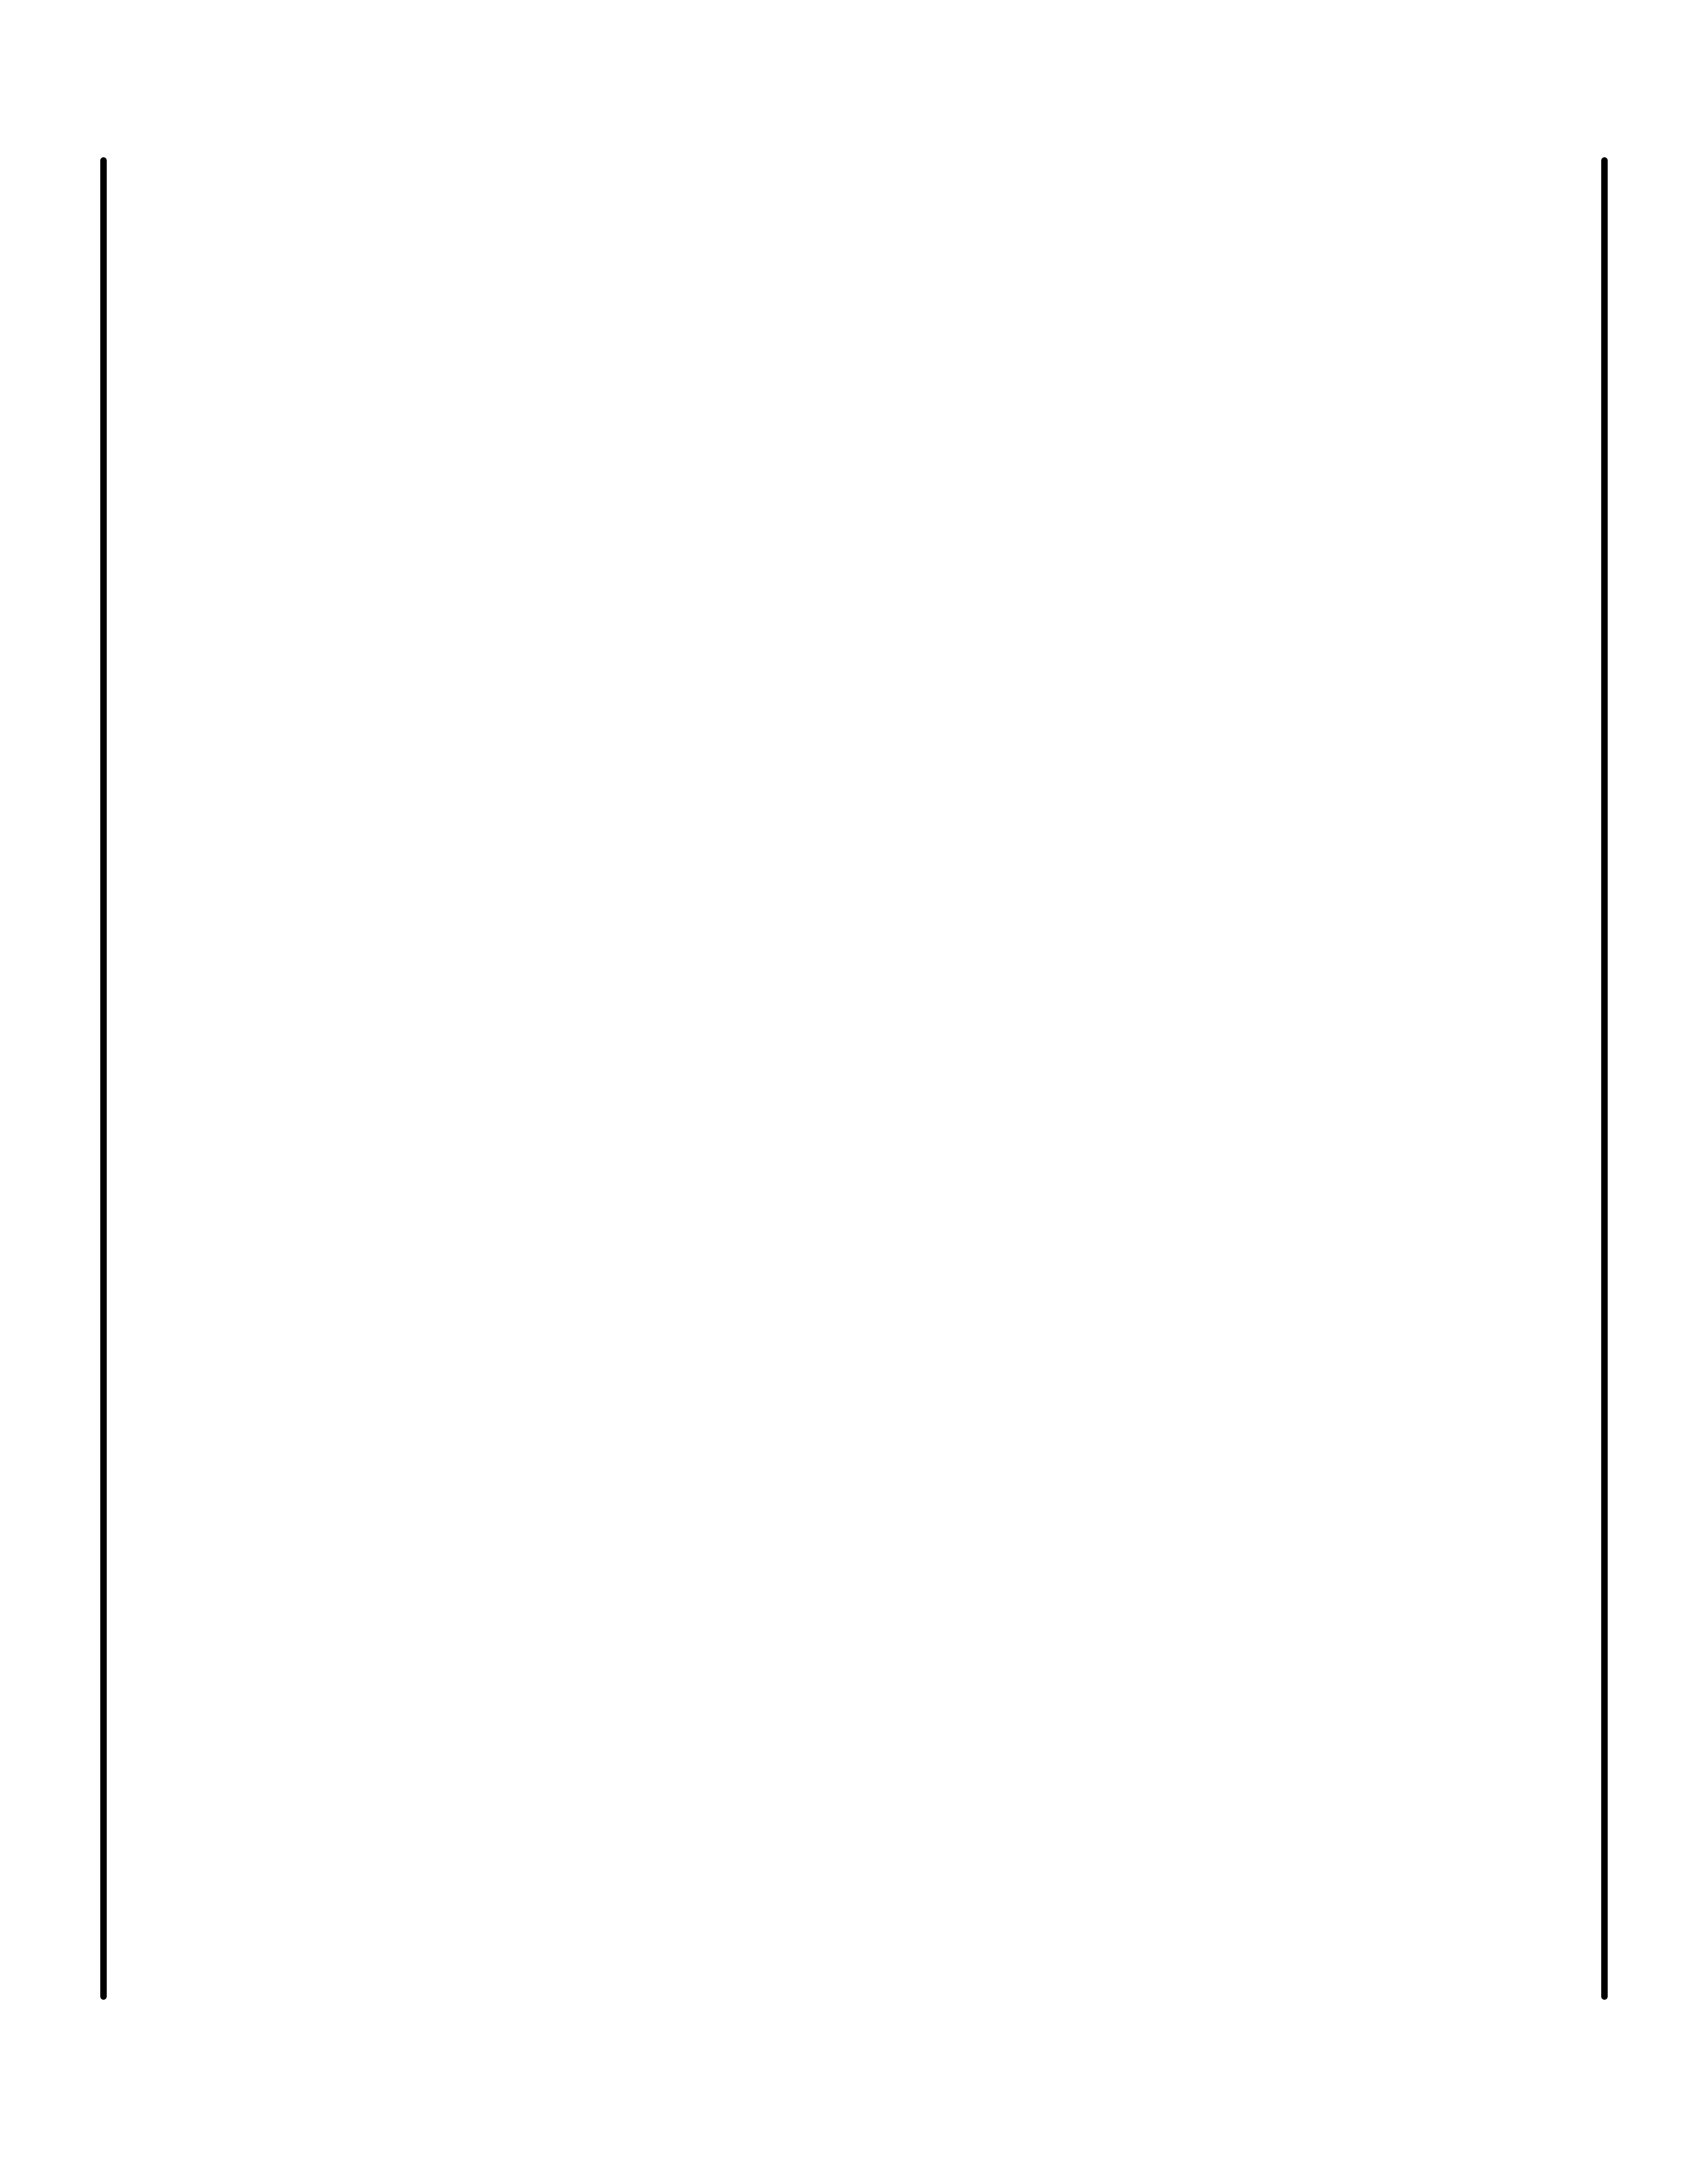
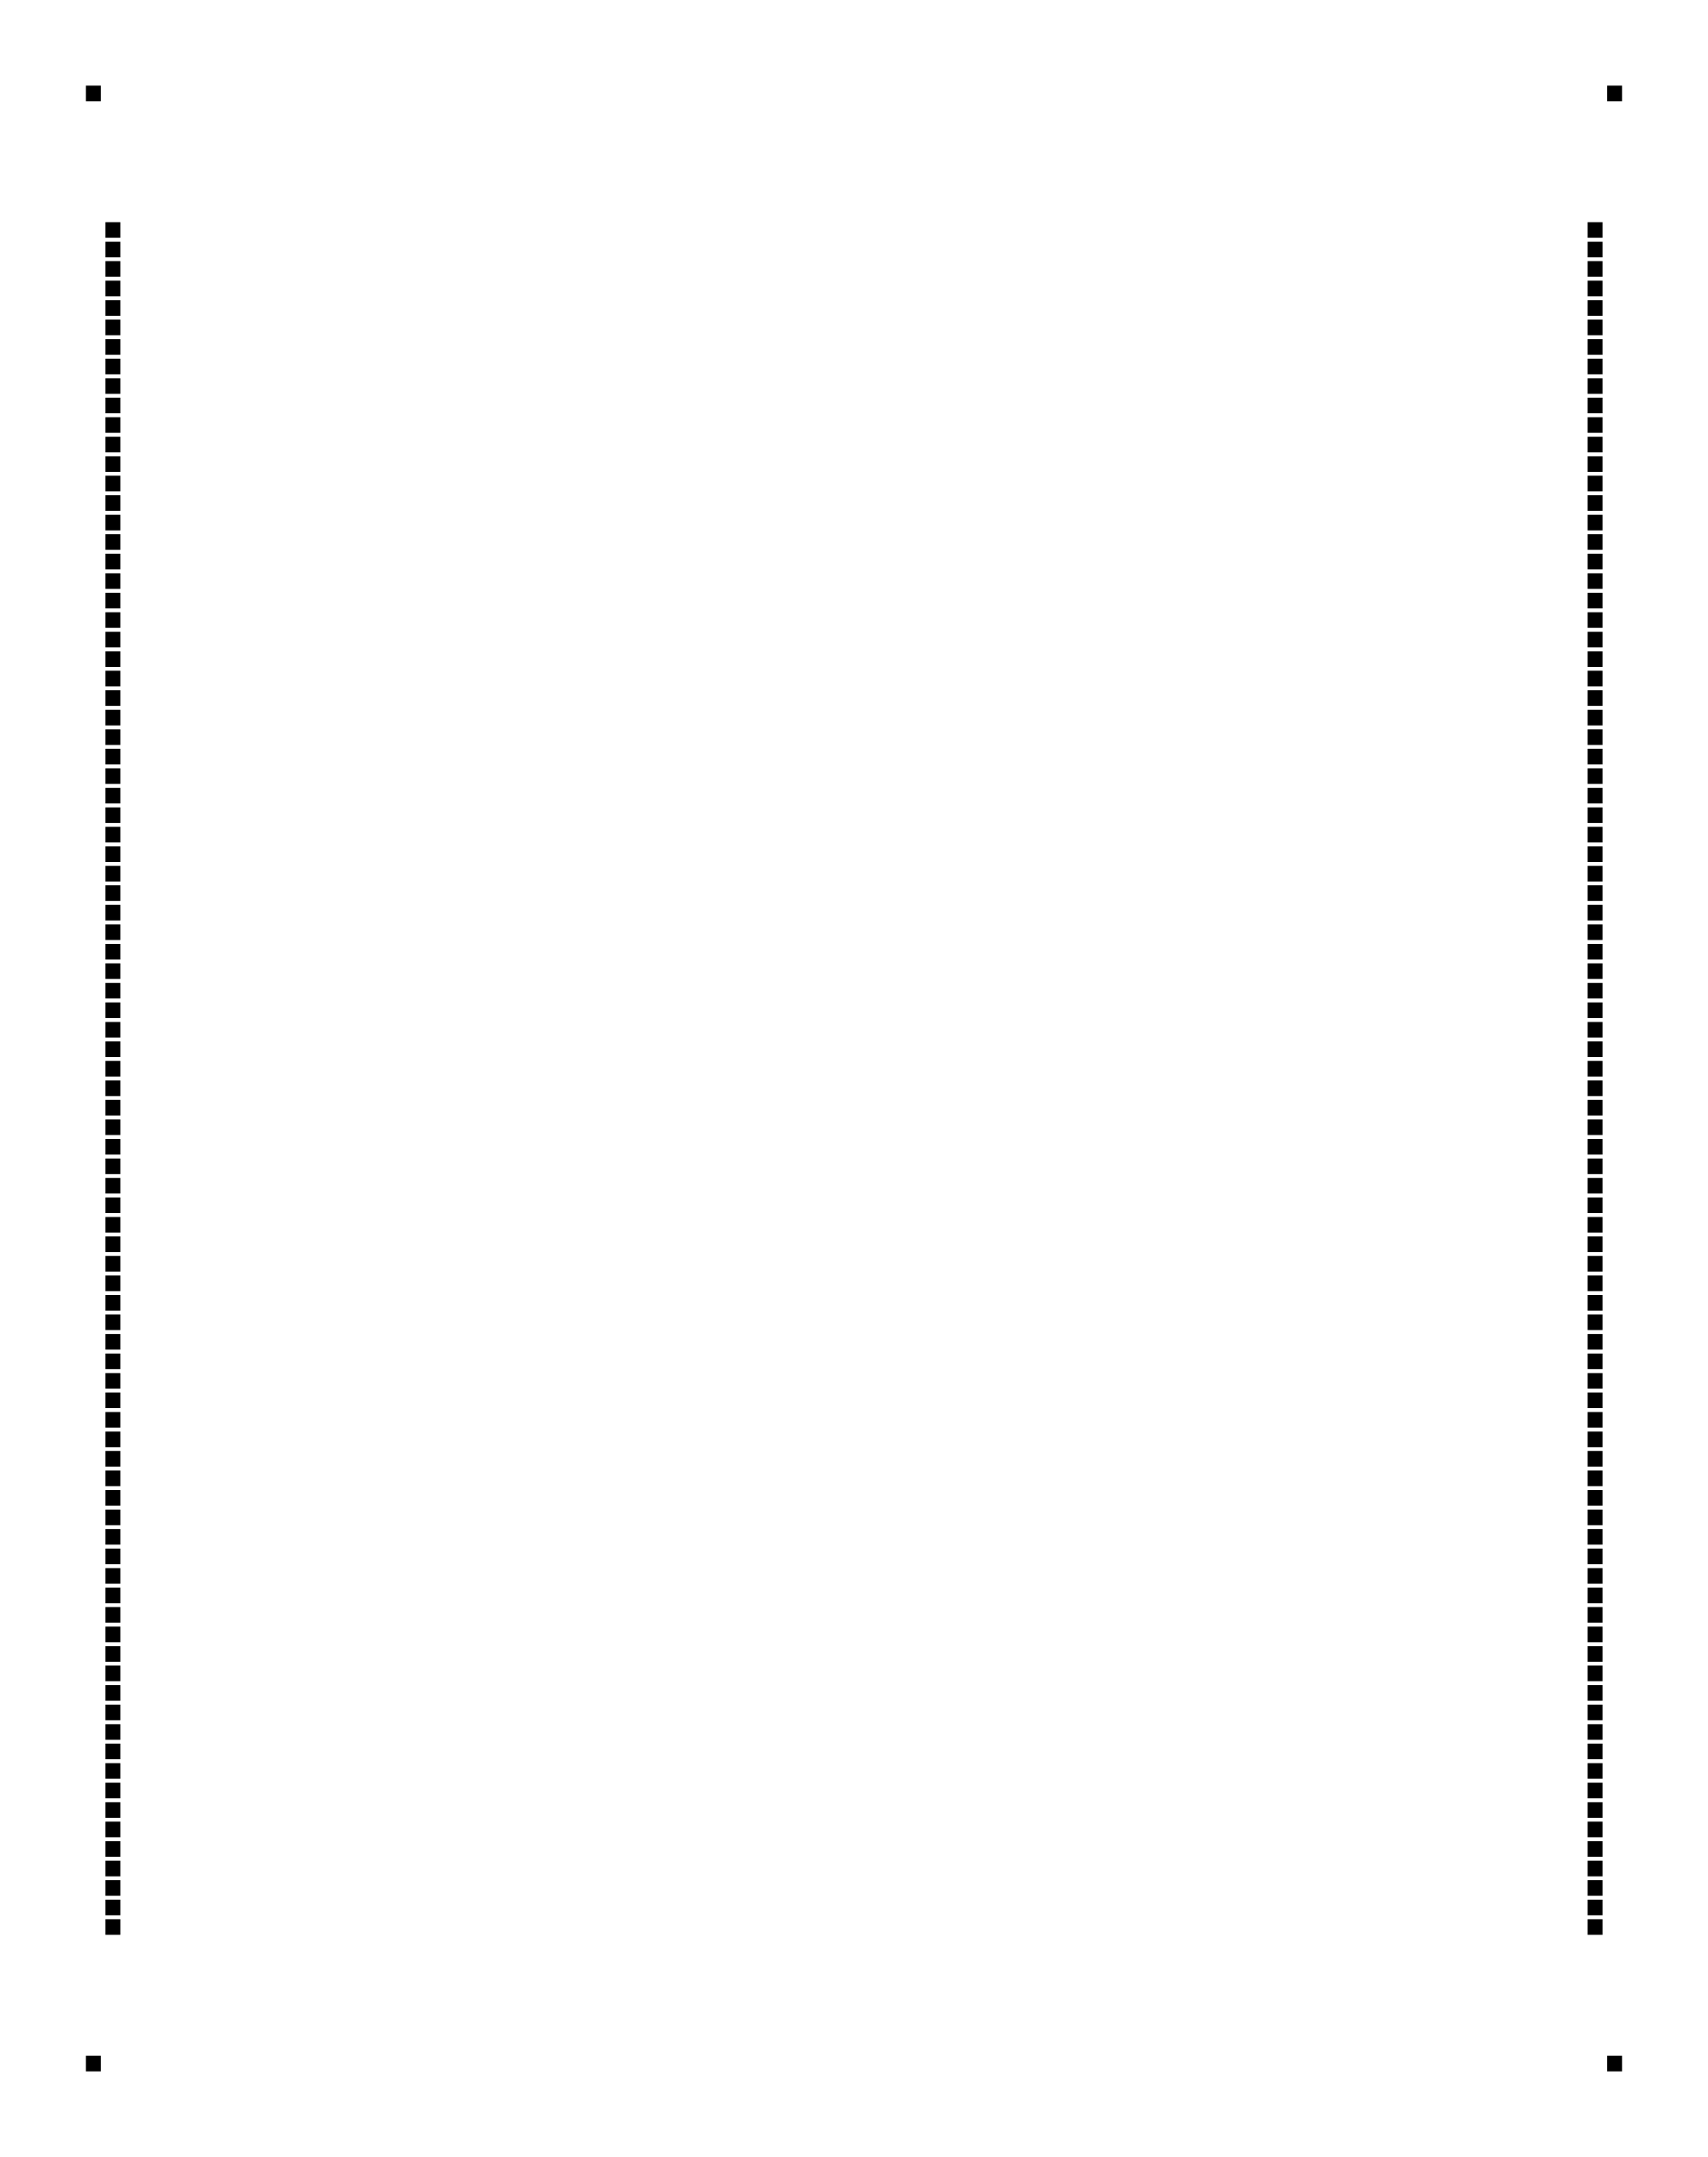
<svg xmlns="http://www.w3.org/2000/svg" width="132.00" height="166.67" viewBox="0 0 132.00 166.67">
-   <g fill="none" stroke="#000" stroke-linecap="round" stroke-linejoin="round">
-     <line x1="8.00" y1="12.40" x2="8.00" y2="154.27" stroke-width="0.5" />
-     <line x1="124.00" y1="12.40" x2="124.00" y2="154.27" stroke-width="0.5" />
-   </g>
+   <path d="M6.64 7.22H7.79M124.21 7.22H125.36M8.15 17.77H9.30M122.70 17.77H123.85M8.15 19.28H9.30M122.70 19.28H123.85M8.15 20.78H9.30M122.70 20.78H123.85M8.15 22.29H9.30M122.70 22.29H123.85M8.15 23.80H9.30M122.70 23.80H123.85M8.15 25.30H9.30M122.70 25.30H123.85M8.15 26.81H9.30M122.70 26.81H123.85M8.15 28.32H9.30M122.70 28.32H123.85M8.15 29.83H9.30M122.70 29.83H123.85M8.15 31.33H9.30M122.70 31.33H123.85M8.15 32.84H9.30M122.70 32.84H123.85M8.15 34.35H9.30M122.70 34.35H123.85M8.15 35.86H9.30M122.70 35.86H123.85M8.15 37.36H9.30M122.70 37.36H123.85M8.15 38.87H9.30M122.70 38.87H123.85M8.15 40.38H9.30M122.70 40.38H123.85M8.15 41.88H9.30M122.70 41.88H123.85M8.15 43.39H9.30M122.70 43.39H123.85M8.15 44.90H9.30M122.70 44.90H123.85M8.15 46.41H9.30M122.70 46.41H123.85M8.15 47.91H9.30M122.70 47.91H123.85M8.15 49.42H9.30M122.70 49.42H123.85M8.15 50.93H9.30M122.70 50.93H123.85M8.15 52.43H9.30M122.70 52.43H123.85M8.15 53.94H9.30M122.70 53.94H123.85M8.15 55.45H9.30M122.70 55.45H123.85M8.15 56.96H9.30M122.70 56.96H123.85M8.15 58.46H9.30M122.70 58.46H123.85M8.15 59.97H9.30M122.70 59.97H123.85M8.15 61.48H9.30M122.70 61.48H123.85M8.15 62.99H9.30M122.70 62.99H123.85M8.15 64.49H9.30M122.70 64.49H123.85M8.15 66.00H9.30M122.70 66.00H123.85M8.15 67.51H9.30M122.70 67.51H123.85M8.15 69.01H9.30M122.70 69.01H123.85M8.15 70.52H9.30M122.70 70.52H123.85M8.15 72.03H9.30M122.70 72.03H123.85M8.15 73.54H9.30M122.70 73.54H123.85M8.15 75.04H9.30M122.70 75.04H123.85M8.15 76.55H9.30M122.70 76.55H123.85M8.15 78.06H9.30M122.70 78.06H123.85M8.15 79.57H9.30M122.70 79.57H123.85M8.15 81.07H9.30M122.70 81.07H123.85M8.15 82.58H9.30M122.70 82.58H123.85M8.15 84.09H9.30M122.70 84.09H123.85M8.15 85.59H9.30M122.70 85.59H123.85M8.15 87.10H9.30M122.70 87.10H123.85M8.15 88.61H9.30M122.70 88.61H123.85M8.15 90.12H9.30M122.70 90.12H123.85M8.15 91.62H9.30M122.70 91.62H123.85M8.15 93.13H9.30M122.70 93.13H123.85M8.15 94.64H9.30M122.70 94.64H123.85M8.15 96.14H9.30M122.70 96.14H123.85M8.15 97.65H9.30M122.70 97.65H123.85M8.15 99.16H9.30M122.70 99.16H123.85M8.15 100.67H9.30M122.70 100.67H123.85M8.15 102.17H9.30M122.70 102.17H123.85M8.15 103.68H9.30M122.70 103.68H123.85M8.15 105.19H9.30M122.70 105.19H123.85M8.15 106.70H9.30M122.70 106.70H123.85M8.15 108.20H9.30M122.70 108.20H123.85M8.15 109.71H9.30M122.70 109.71H123.85M8.15 111.22H9.30M122.70 111.22H123.85M8.15 112.72H9.30M122.70 112.72H123.85M8.15 114.23H9.30M122.70 114.23H123.85M8.15 115.74H9.30M122.70 115.74H123.85M8.15 117.25H9.30M122.70 117.25H123.85M8.15 118.75H9.30M122.70 118.75H123.85M8.15 120.26H9.30M122.70 120.26H123.85M8.15 121.77H9.30M122.70 121.77H123.85M8.15 123.28H9.30M122.70 123.28H123.85M8.15 124.78H9.30M122.70 124.78H123.85M8.15 126.29H9.30M122.70 126.29H123.85M8.15 127.80H9.30M122.70 127.80H123.85M8.15 129.30H9.30M122.70 129.30H123.85M8.15 130.81H9.30M122.70 130.81H123.85M8.15 132.32H9.30M122.70 132.32H123.85M8.15 133.83H9.30M122.70 133.83H123.85M8.15 135.33H9.30M122.70 135.33H123.85M8.15 136.84H9.30M122.70 136.84H123.85M8.15 138.35H9.30M122.70 138.35H123.85M8.15 139.86H9.30M122.70 139.86H123.85M8.15 141.36H9.30M122.70 141.36H123.85M8.15 142.87H9.30M122.70 142.87H123.85M8.15 144.38H9.30M122.70 144.38H123.85M8.15 145.88H9.30M122.70 145.88H123.85M8.15 147.39H9.30M122.70 147.39H123.85M8.15 148.90H9.30M122.70 148.90H123.85M6.64 159.45H7.79M124.21 159.45H125.36" fill="none" stroke="#000" stroke-width="1.206" stroke-linecap="butt" />
</svg>
